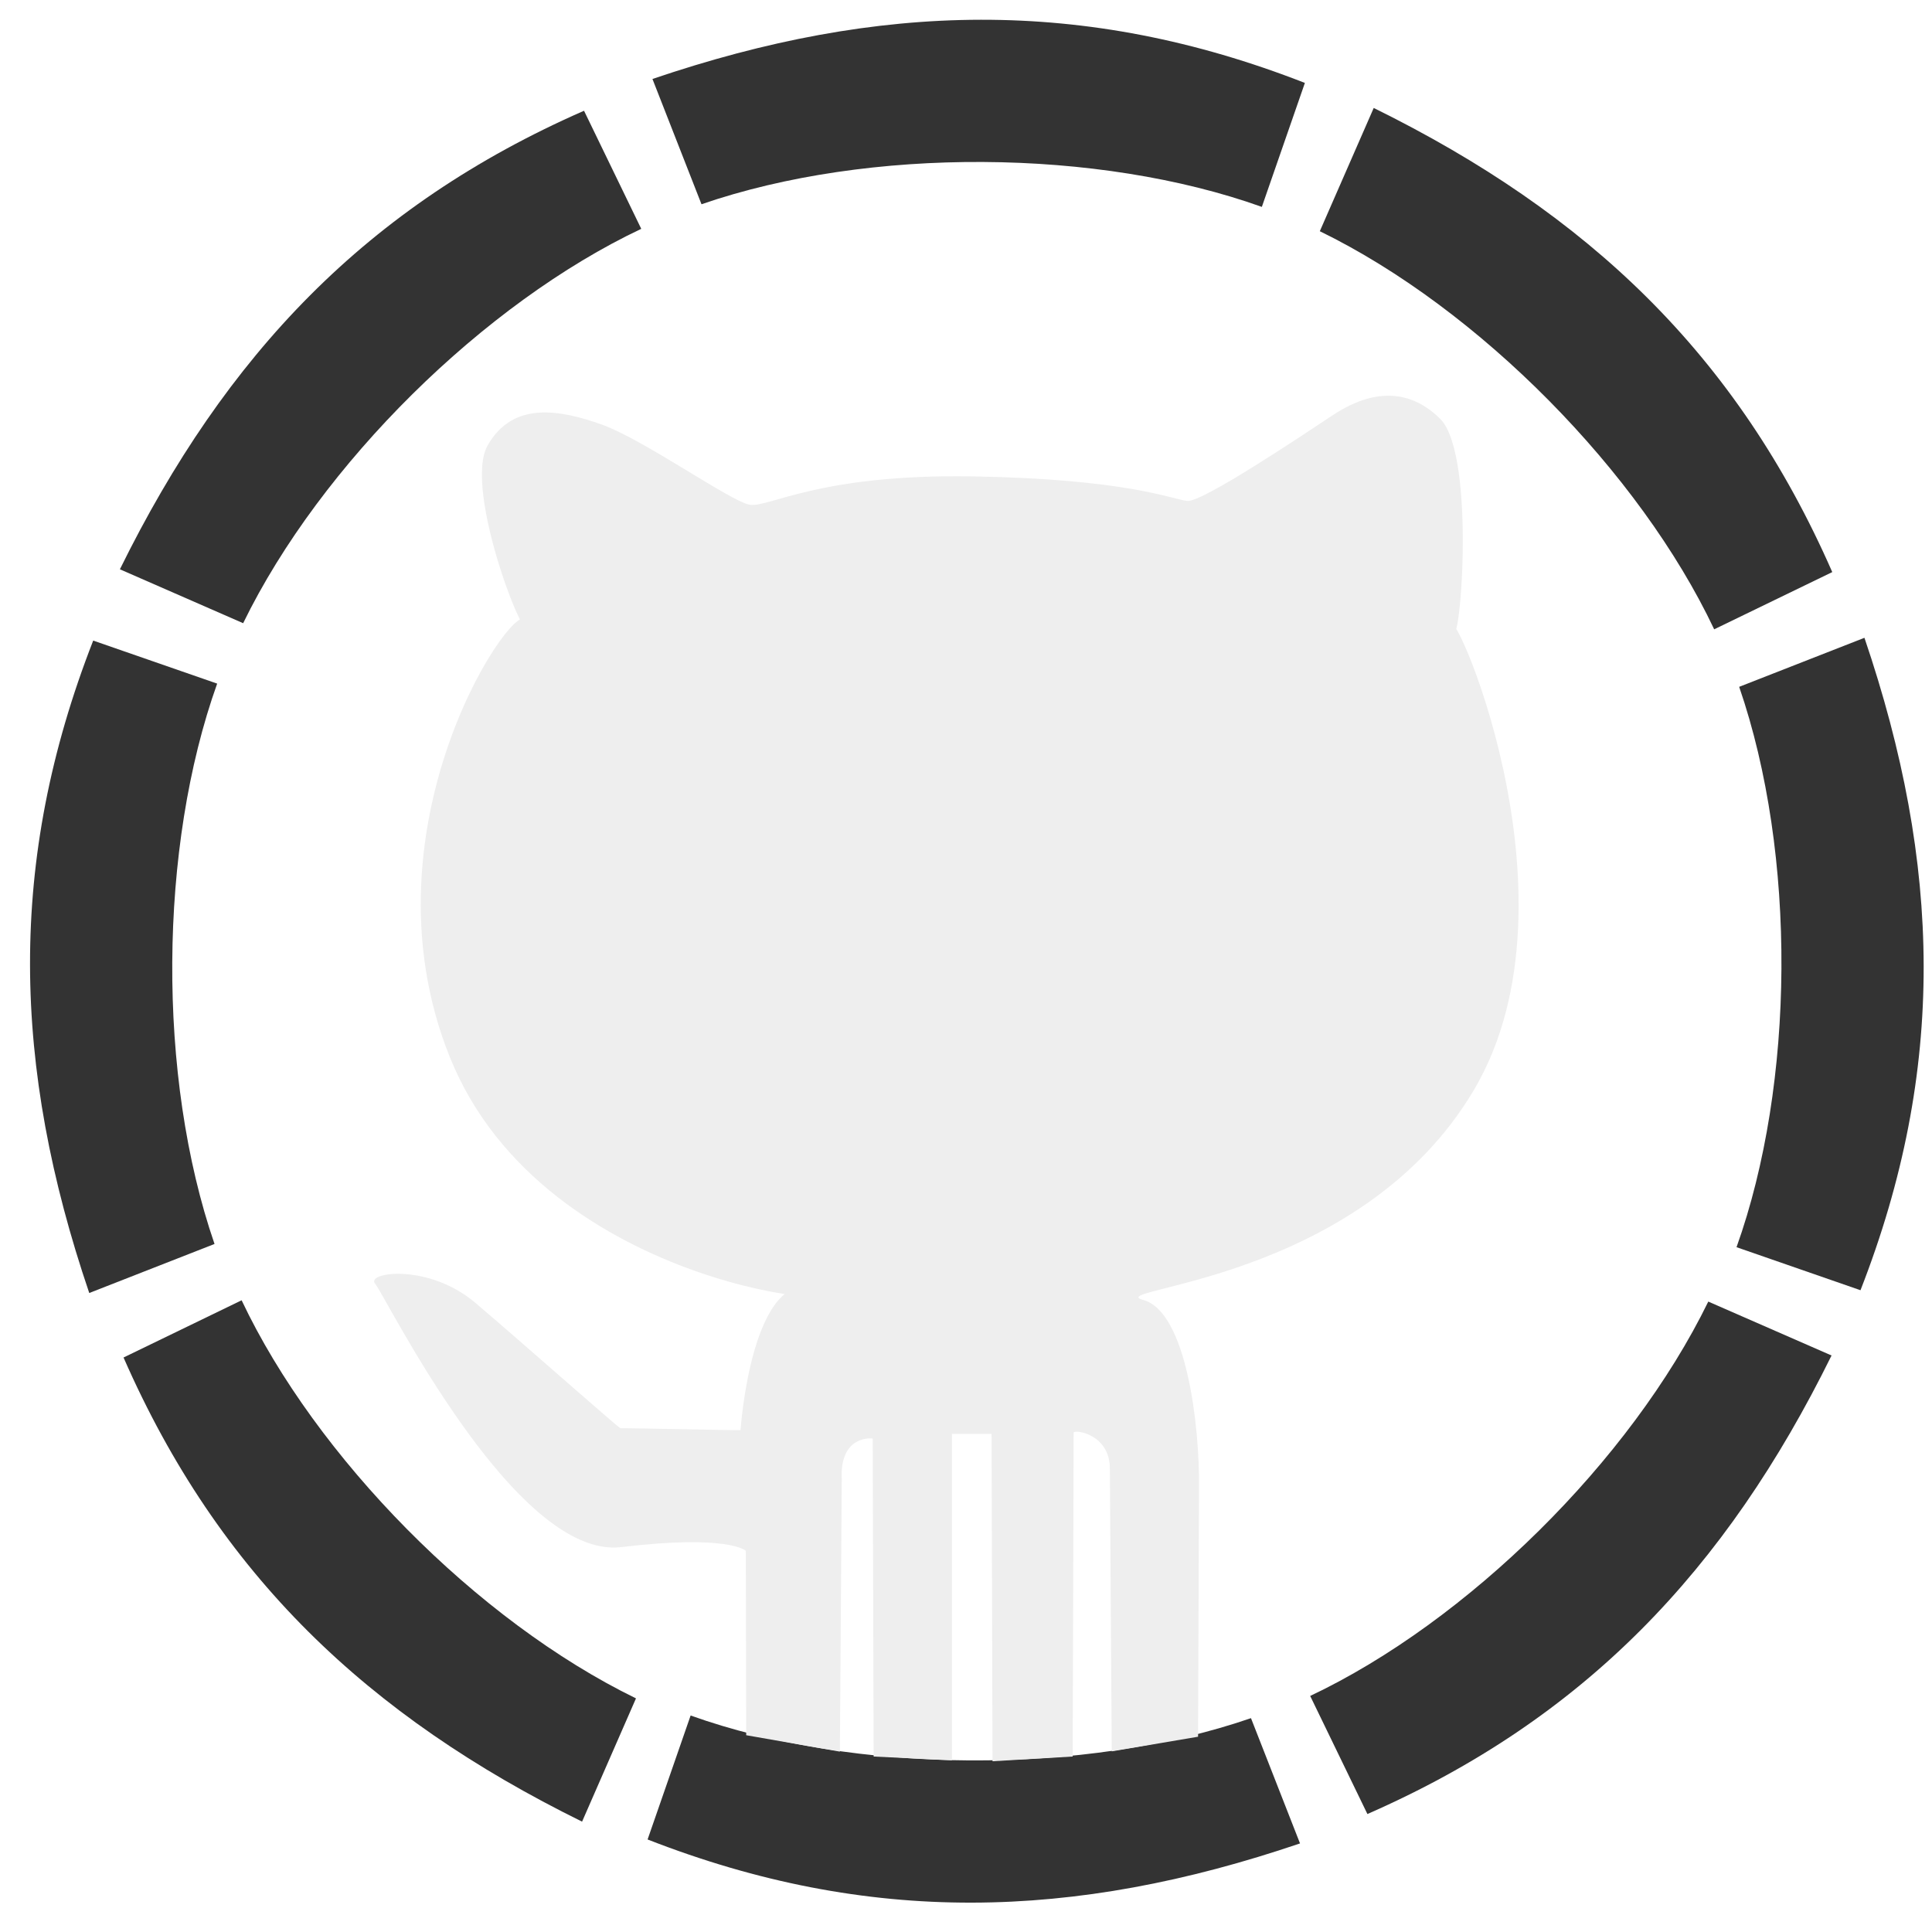
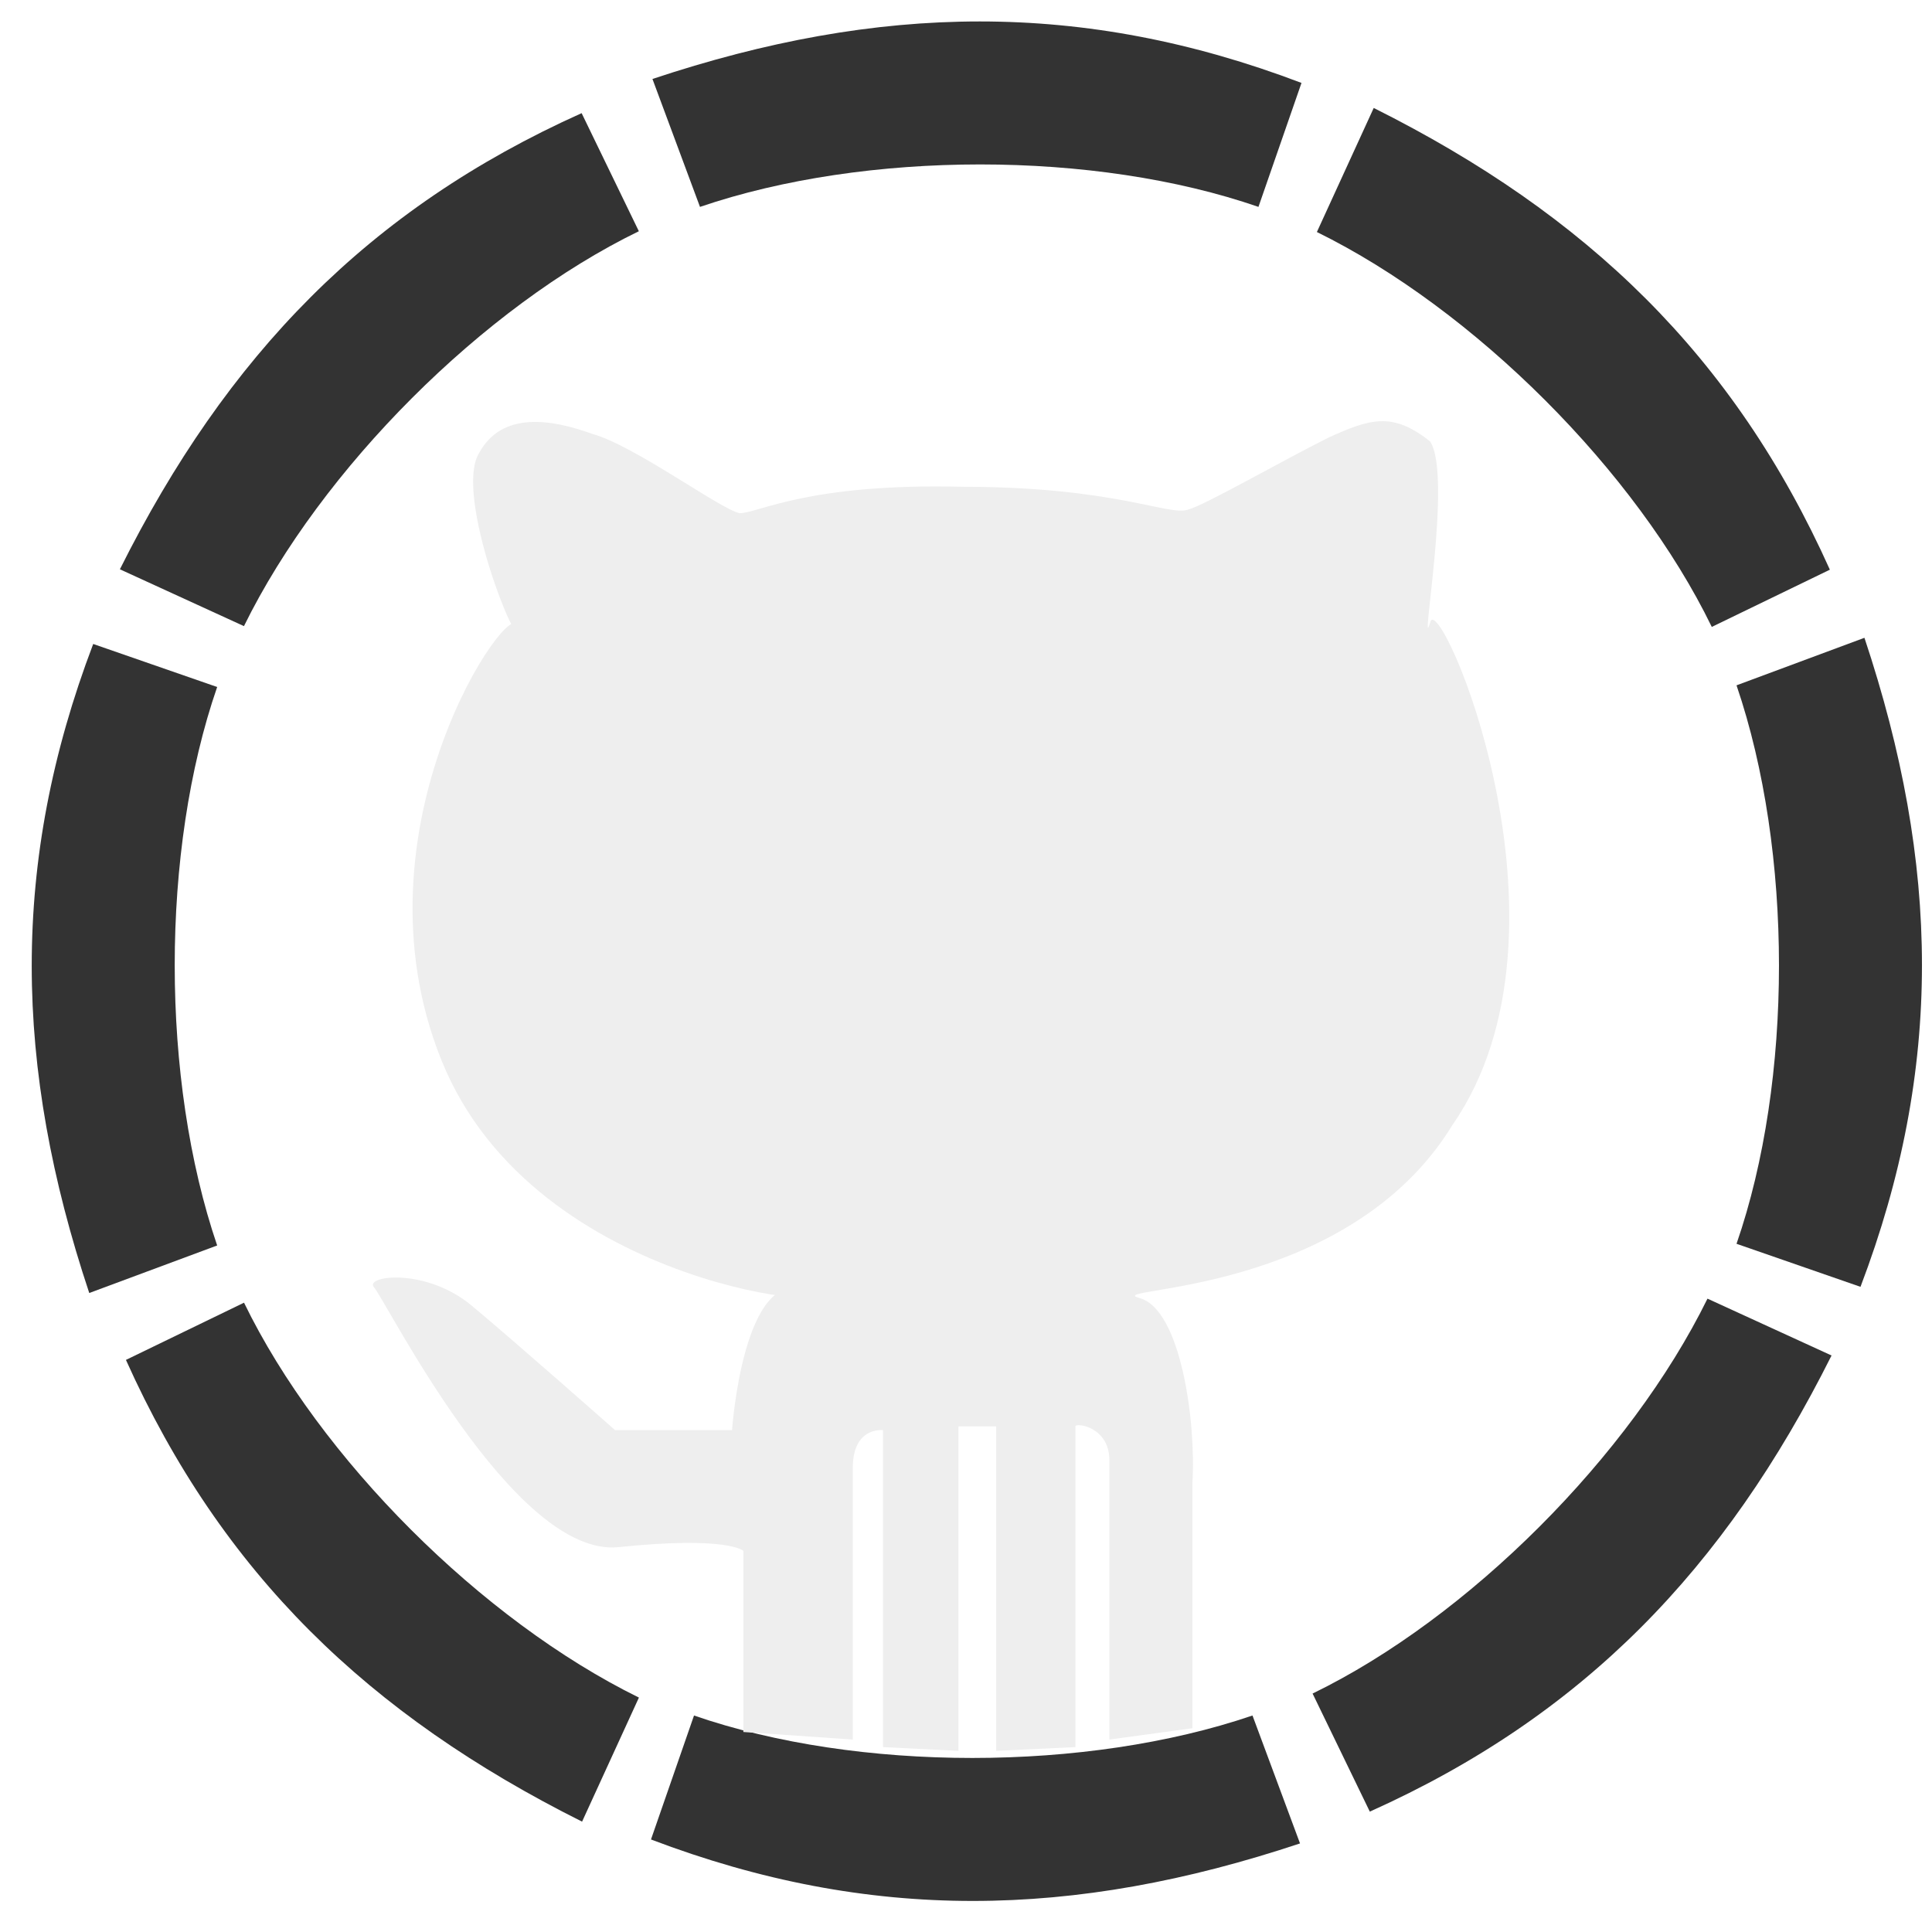
<svg xmlns="http://www.w3.org/2000/svg" viewBox="0 0 512 512" width="512" height="512">
-   <path fill="#333" d="m332.289 87.087c60.033 -20.4 114.4 -21.8 172.9 1.047l-11.404 32.851c-43.333 -15.5 -104.1 -16 -148.5 -0.7" transform="rotate(45 418.757 96.1885)">
+   <path fill="#333" d="m332.289 87.087c60.033 -20 114 -21 172 1.047l-11.404 32.851c-43.333 -15 -104 -15 -148 0" transform="rotate(45 418.757 96.1885)">
    <animate attributeName="fill" values="#333;#eee;#333;#333" begin="0s" dur="1s" repeatCount="indefinite" />
  </path>
-   <path fill="#333" d="m398.527 246.389c60.033 -20.4 114.4 -21.8 172.9 1.047l-11.404 32.851c-43.333 -15.5 -104.1 -16 -148.5 -0.7" transform="rotate(90 484.995 255.49)">
+   <path fill="#333" d="m398.527 246.389c60.033 -20 114 -21 172 1.047l-11.404 32.851c-43.333 -15 -104 -15 -148 0" transform="rotate(90 484.995 255.49)">
    <animate attributeName="fill" values="#333;#eee;#333;#333" begin="0.125s" dur="1s" repeatCount="indefinite" />
  </path>
-   <path fill="#333" d="m331.332 404.824c60.033 -20.4 114.4 -21.8 172.9 1.047l-11.404 32.851c-43.333 -15.5 -104.1 -16 -148.5 -0.7" transform="rotate(135 417.8 413.925)">
+   <path fill="#333" d="m331.332 404.824c60.033 -20 114 -21 172 1.047l-11.404 32.851c-43.333 -15 -104 -15 -148 0" transform="rotate(135 417.8 413.925)">
    <animate attributeName="fill" values="#333;#eee;#333;#333" begin="0.250s" dur="1s" repeatCount="indefinite" />
  </path>
-   <path fill="#333" d="m171.582 470.324c60.033 -20.4 114.4 -21.8 172.9 1.047l-11.404 32.851c-43.333 -15.5 -104.1 -16 -148.5 -0.7" transform="rotate(180 258.05 479.425)">
+   <path fill="#333" d="m171.582 470.324c60.033 -20 114 -21 172 1.047l-11.404 32.851c-43.333 -15 -104 -15 -148 0" transform="rotate(180 258.05 479.425)">
    <animate attributeName="fill" values="#333;#eee;#333;#333" begin="0.375s" dur="1s" repeatCount="indefinite" />
  </path>
-   <path fill="#333" d="m13.082 406.074c60.033 -20.4 114.4 -21.8 172.9 1.047l-11.404 32.851c-43.333 -15.5 -104.1 -16 -148.5 -0.7" transform="rotate(-135 99.55 415.175)">
+   <path fill="#333" d="m13.082 406.074c60.033 -20 114 -21 172 1.047l-11.404 32.851c-43.333 -15 -104 -15 -148 0" transform="rotate(-135 99.55 415.175)">
    <animate attributeName="fill" values="#333;#eee;#333;#333" begin="0.500s" dur="1s" repeatCount="indefinite" />
  </path>
-   <path fill="#333" d="m-53.713 247.092c60.033 -20.4 114.4 -21.8 172.9 1.047l-11.404 32.851c-43.333 -15.5 -104.1 -16 -148.5 -0.7" transform="rotate(-90 32.754 256.193)">
+   <path fill="#333" d="m-53.713 247.092c60.033 -20 114 -21 172 1.047l-11.404 32.851c-43.333 -15 -104 -15 -148 0" transform="rotate(-90 32.754 256.193)">
    <animate attributeName="fill" values="#333;#eee;#333;#333" begin="0.625s" dur="1s" repeatCount="indefinite" />
  </path>
-   <path fill="#333" d="m12.884 87.061c60.033 -20.4 114.4 -21.8 172.9 1.047l-11.404 32.851c-43.333 -15.5 -104.1 -16 -148.5 -0.7" transform="rotate(-45 99.3514 96.1628)">
+   <path fill="#333" d="m12.884 87.061c60.033 -20 114 -21 172 1.047l-11.404 32.851c-43.333 -15 -104 -15 -148 0" transform="rotate(-45 99.3514 96.1628)">
    <animate attributeName="fill" values="#333;#eee;#333;#333" begin="0.750s" dur="1s" repeatCount="indefinite" />
  </path>
-   <path fill="#333" d="m172.907 20.93c60.033 -20.4 114.4 -21.8 172.9 1.047l-11.404 32.851c-43.333 -15.5 -104.1 -16 -148.5 -0.7">
+   <path fill="#333" d="m172.907 20.93c60.033 -20 114 -21 172 1.047l-11.404 32.851c-43.333 -15 -104 -15 -148 0">
    <animate attributeName="fill" values="#333;#eee;#333;#333" begin="0.875s" dur="1s" repeatCount="indefinite" />
  </path>
-   <path fill="#eee" d="m197.75 459.85c0 0 -0.1 -48.8 -0.1 -48.85c0 -0.1 -4.8 -4.4 -33 -1c-28.25 3.4 -62.5 -66.6 -65.2 -69.75c-2.75 -3.1 14 -5.6 26.5 5c12.5 10.6 38.2 33.4 38.5 33.25c0.25 -0.1 31.8 0.6 31.8 0.5c0 -0.1 3 -44.1 20.8 -37.5c17.75 6.6 -72.5 1.4 -97.8 -61.25c-25.25 -62.6 19.2 -124.9 20.2 -115.4c1 9.5 -17 -35 -10.2 -46.85c6.75 -11.8 19.2 -9.4 30.2 -5.5c11 3.9 34.2 20.4 39.2 21.25c5 0.9 18.2 -8.2 59.2 -7.5c41 0.7 52.8 6.1 56.8 6.5c3.981 0.4 30.5 -17.4 38.3 -22.558c7.731 -5.2 18.7 -9.1 28.7 0.788c10 9.9 4.9 67 3.1 55.519c-1.827 -11.5 36.2 70.6 6 122.1c-30.25 51.5 -99.2 52.8 -87.8 55.9c11.5 3.1 15 33.4 14.8 49.85l-0.25 65.9l-22.875 3.875l-0.5 -74.75c0.125 -9.2 -9.1 -10.6 -9.6 -9.75l-0.25 85.875l-21.25 1.25l-0.25 -86.75l-10.5 0l0 86.5l-20.75 -1l-0.25 -84.25c0 -0.1 -8.8 -1.1 -8.2 10.75l-0.5 72.2" />
+   <path fill="#eee" d="m 197 459 c 0 0 0 -48 0 -48 0 0 -4 -4 -33 -1 -28 3 -62 -66 -65 -69 -2 -3 14 -5 26 5 12 10 38 33 38 33 0 0 31 0 31 0 0 0 3 -44 20 -37 17 6 -72 1 -97 -61 -25 -62 19 -124 20 -115 1 9 -17 -35 -10 -46 6 -11 19 -9 30 -5 11 3 34 20 39 21 5 0 18 -8 59 -7 41 0 55 8 60 6 4 -1 25 -13 37 -19 11 -5 17 -7 27 1 6 9 -3 58 0 48 2 -10 42 81 6 133 C 357 344 291 341 302 344 c 11 3 15 33 14 49 l 0 65 -22 3 0 -74 c 0 -9 -9 -10 -9 -9 l 0 85 -21 1 0 -86 -10 0 0 86 -20 -1 0 -84 c 0 0 -8 -1 -8 10 l 0 72" />
</svg>
